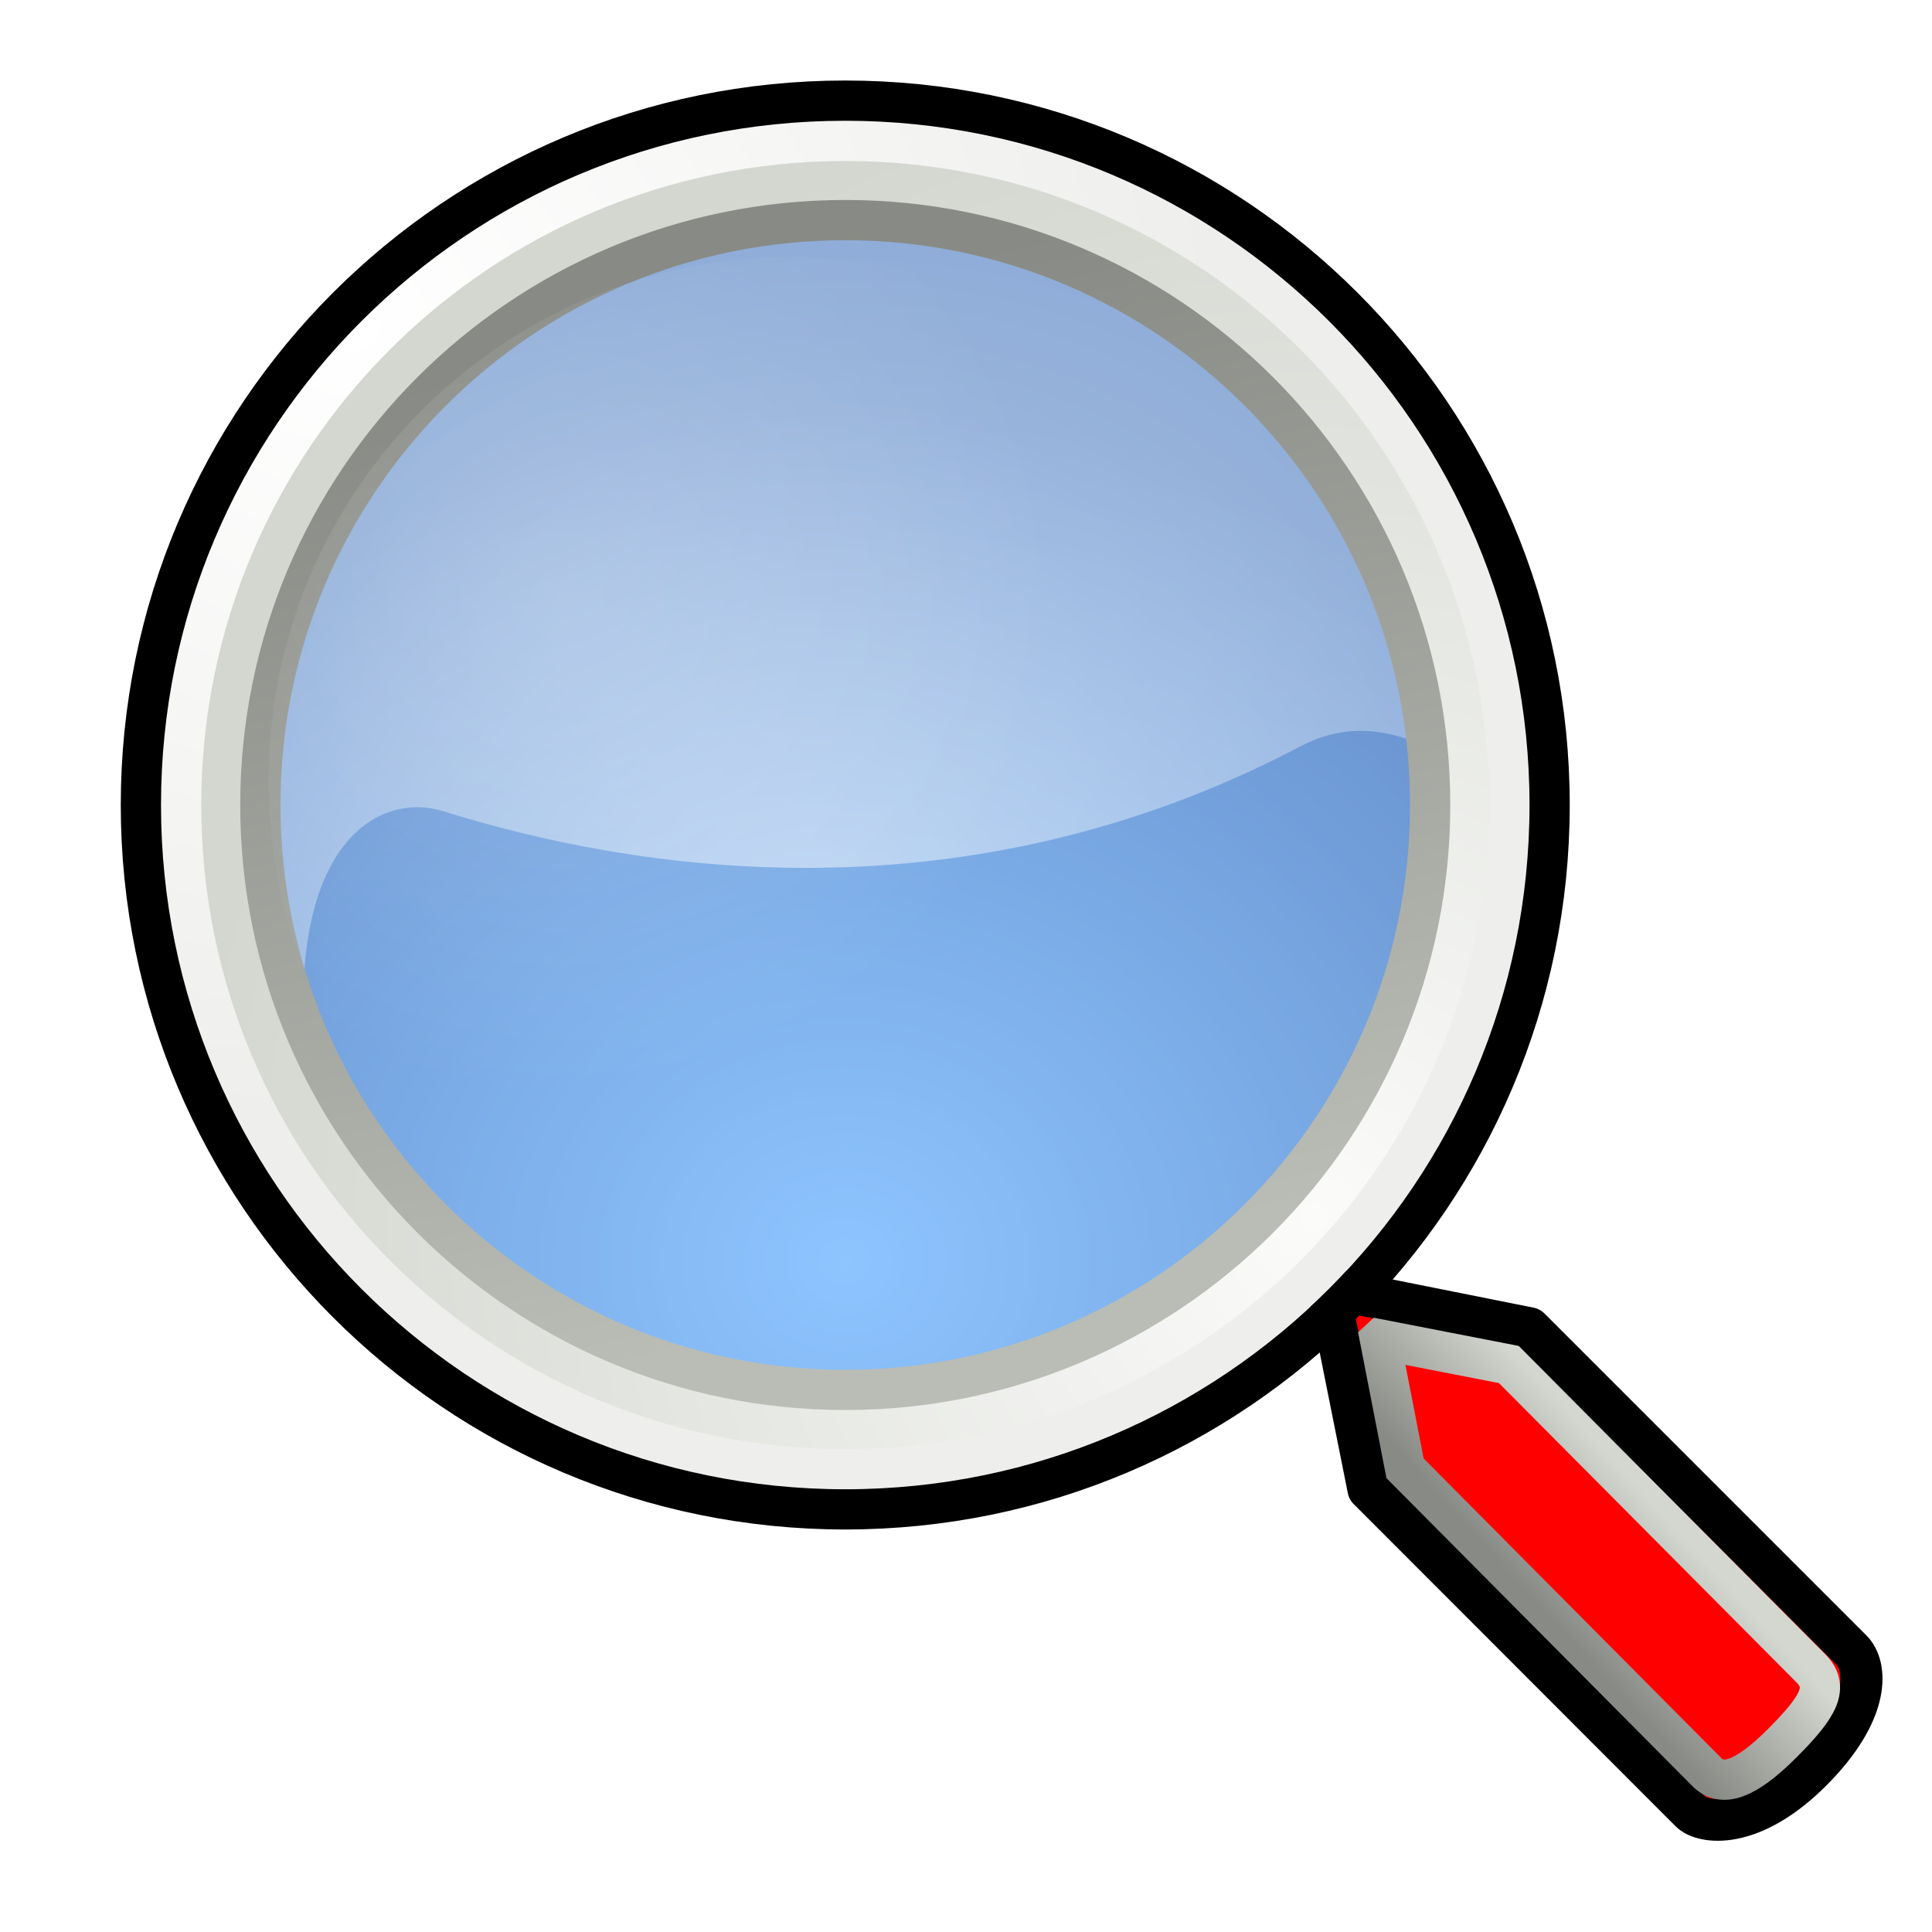
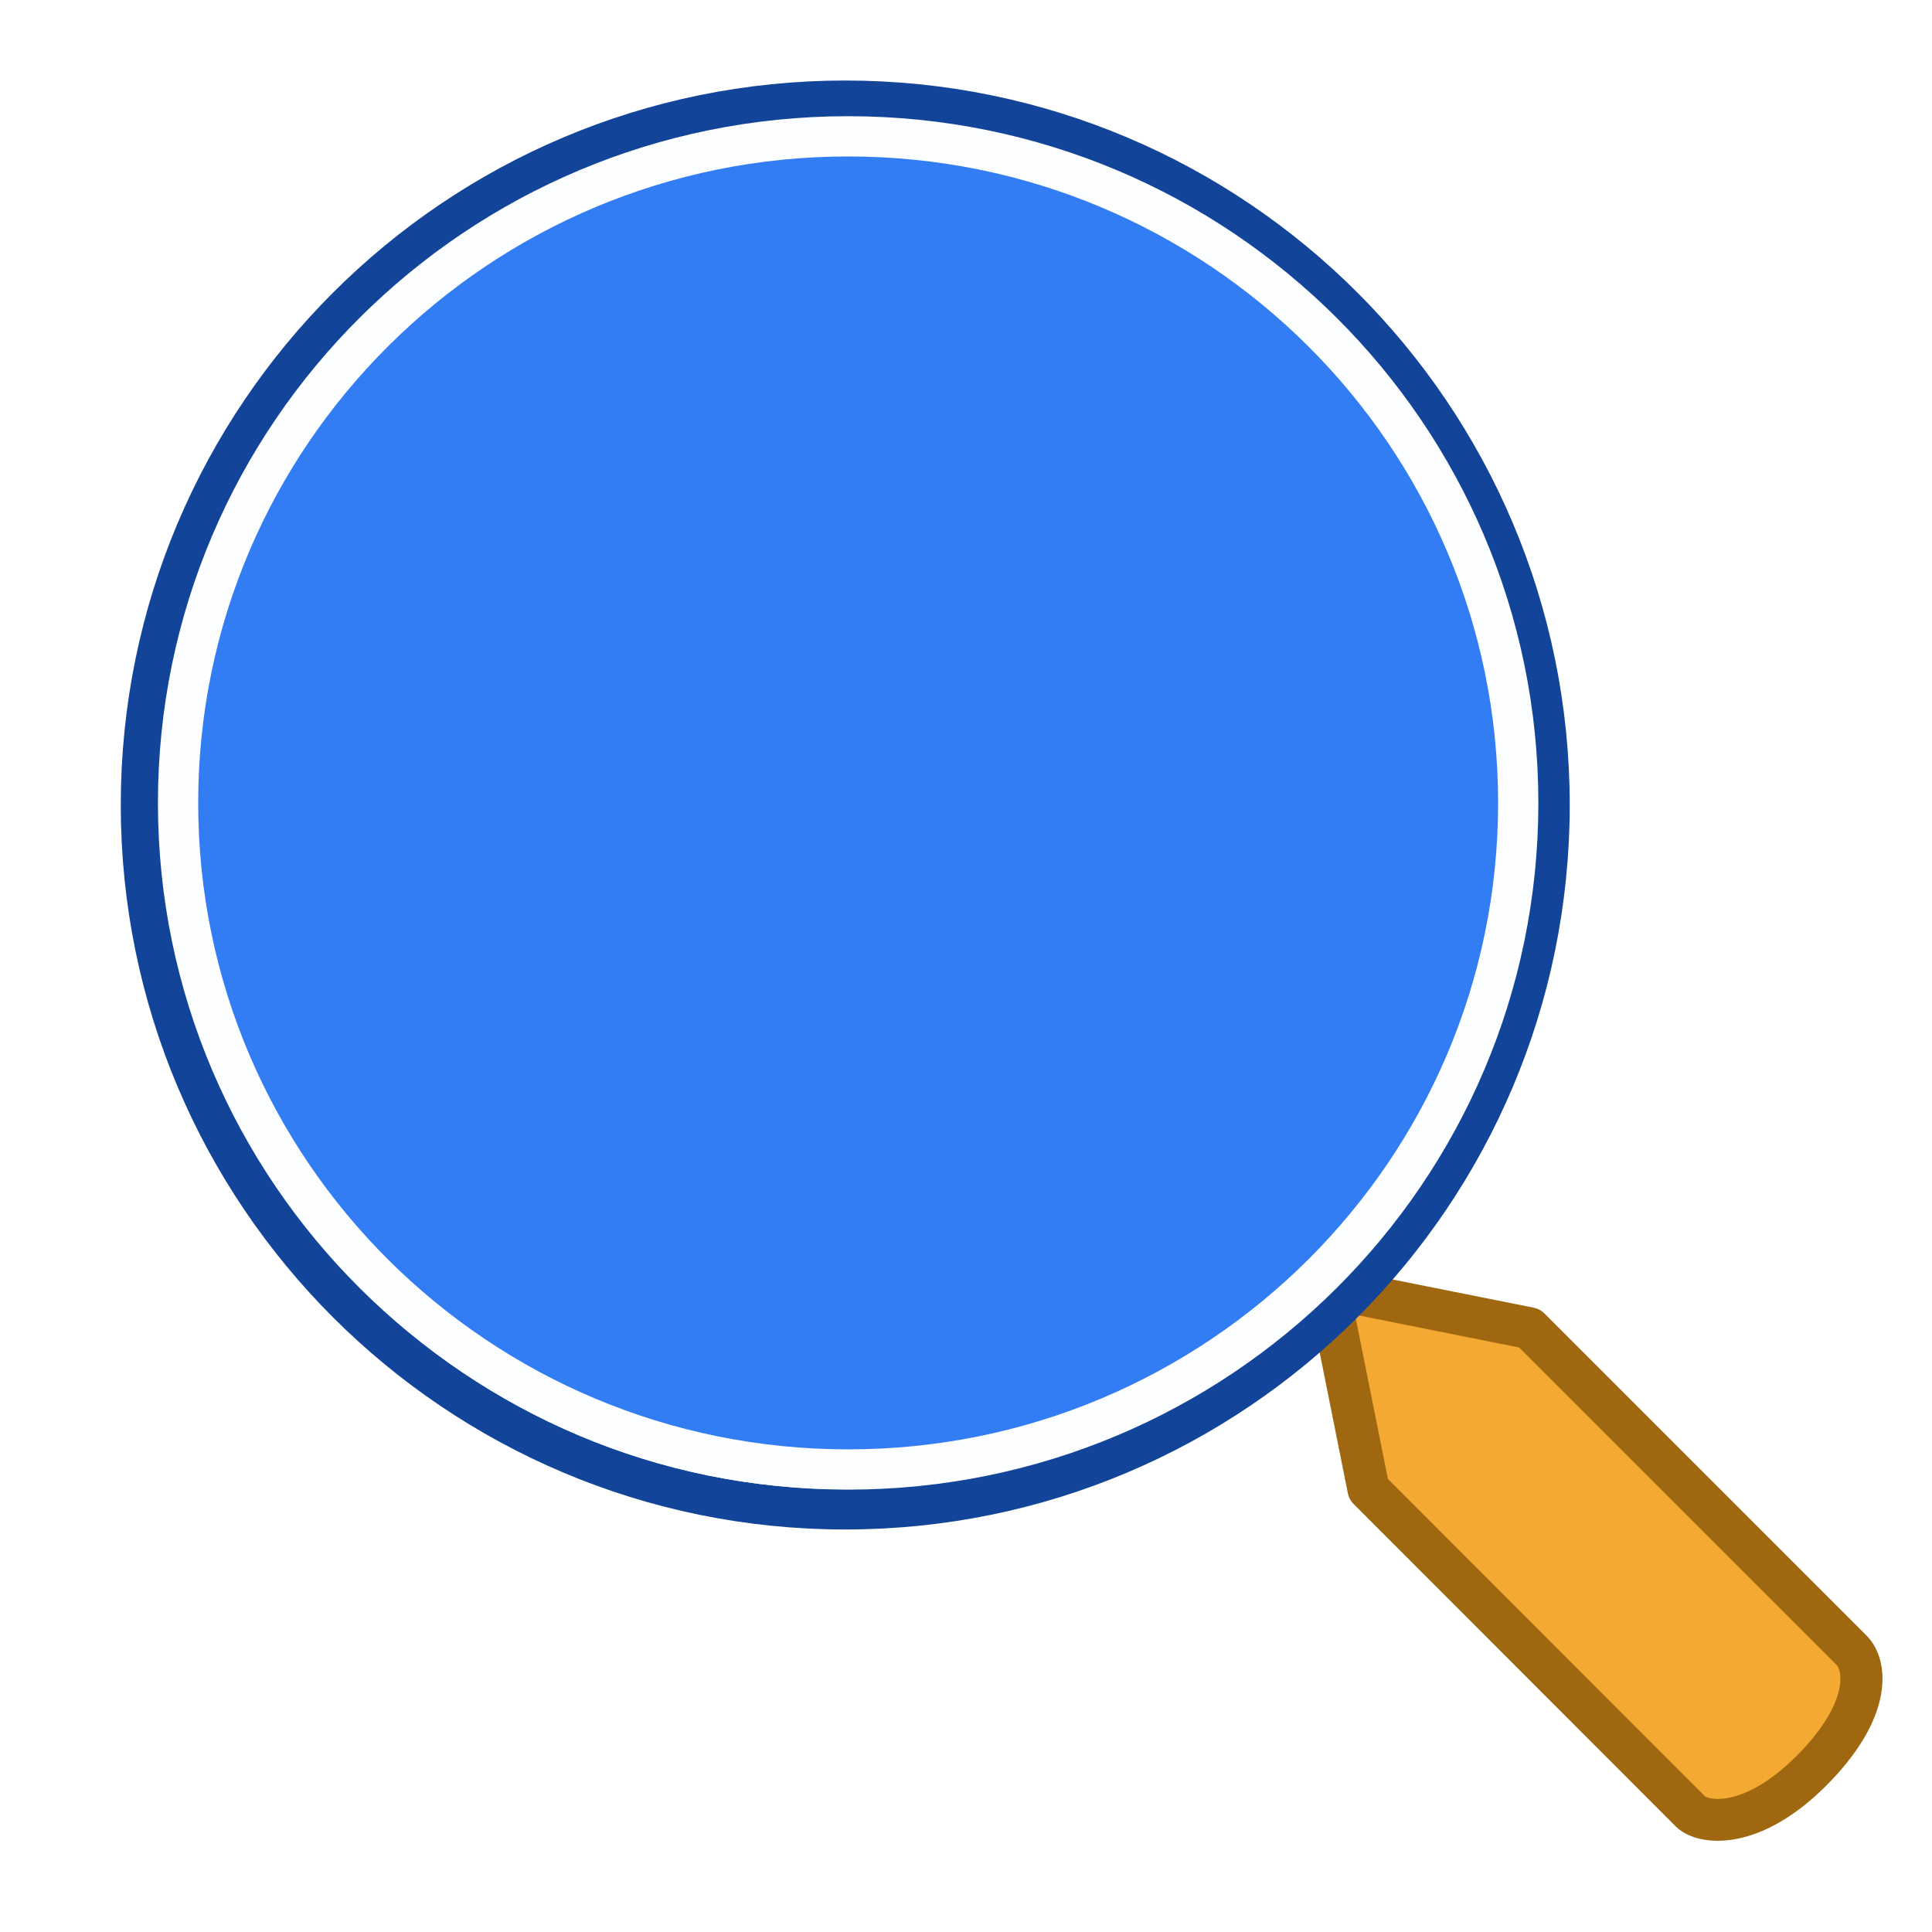
<svg xmlns="http://www.w3.org/2000/svg" xmlns:xlink="http://www.w3.org/1999/xlink" id="svg249" height="48px" width="48px" version="1.1">
  <defs id="defs3">
-     <filter id="filter3268" x="-0.089" width="1.177" y="-0.384" height="1.767">
-       <feGaussianBlur stdDeviation="1.598" id="feGaussianBlur3270" />
-     </filter>
    <linearGradient id="linearGradient3244">
      <stop style="stop-color:#000000;stop-opacity:0" offset="0" id="stop3246" />
      <stop id="stop3274" offset="0.081" style="stop-color:#000000;stop-opacity:0;" />
      <stop style="stop-color:#000000;stop-opacity:0.247;" offset="0.615" id="stop3276" />
      <stop id="stop3272" offset="0.749" style="stop-color:#000000;stop-opacity:0.498;" />
      <stop style="stop-color:#000000;stop-opacity:1" offset="1" id="stop3248" />
    </linearGradient>
    <linearGradient xlink:href="#linearGradient3244" id="linearGradient3250" x1="3.5" y1="35.743" x2="46.779" y2="45.743" gradientUnits="userSpaceOnUse" />
    <linearGradient id="linearGradient19914">
      <stop style="stop-color:#000000;stop-opacity:1;" offset="0" id="stop19916" />
      <stop style="stop-color:#000000;stop-opacity:0;" offset="1" id="stop19918" />
    </linearGradient>
-     <linearGradient id="linearGradient19900">
-       <stop style="stop-color:#888a85" offset="0" id="stop19902" />
-       <stop style="stop-color:#d3d7cf" offset="1" id="stop19904" />
-     </linearGradient>
    <linearGradient id="linearGradient15493">
      <stop style="stop-color:#eeeeec;stop-opacity:1;" offset="0" id="stop15495" />
      <stop style="stop-color:#ffffff;stop-opacity:1" offset="1" id="stop15497" />
-     </linearGradient>
-     <linearGradient id="linearGradient11102">
-       <stop style="stop-color:#ffffff;stop-opacity:1;" offset="0" id="stop11104" />
-       <stop style="stop-color:#ffffff;stop-opacity:0;" offset="1" id="stop11106" />
-     </linearGradient>
-     <linearGradient id="linearGradient4952">
-       <stop style="stop-color:#ffffff;stop-opacity:1;" offset="0" id="stop4954" />
-       <stop style="stop-color:#ffffff;stop-opacity:0;" offset="1" id="stop4956" />
-     </linearGradient>
-     <linearGradient id="linearGradient4931">
-       <stop style="stop-color:#babdb6;stop-opacity:1;" offset="0" id="stop4933" />
-       <stop style="stop-color:#888a85" offset="1" id="stop4935" />
    </linearGradient>
    <linearGradient id="linearGradient4919">
      <stop style="stop-color:#429eff;stop-opacity:1;" offset="0" id="stop4921" />
      <stop style="stop-color:#0044a7;stop-opacity:1;" offset="1" id="stop4923" />
    </linearGradient>
    <linearGradient id="linearGradient2980">
      <stop style="stop-color:#000000;stop-opacity:1;" offset="0" id="stop2982" />
      <stop style="stop-color:#000000;stop-opacity:0;" offset="1" id="stop2984" />
-     </linearGradient>
-     <linearGradient id="linearGradient2609">
-       <stop id="stop2611" offset="0" style="stop-color:#ffffff;stop-opacity:1" />
-       <stop id="stop2613" offset="1" style="stop-color:#eeeeec" />
    </linearGradient>
    <linearGradient id="linearGradient2617">
      <stop id="stop2619" offset="0" style="stop-color:#fbfbfa;stop-opacity:1;" />
      <stop id="stop2621" offset="1" style="stop-color:#d3d7cf" />
    </linearGradient>
    <linearGradient id="linearGradient2698">
      <stop id="stop2700" offset="0" style="stop-color:#555753" />
      <stop style="stop-color:#a3a5a2;stop-opacity:1;" offset="0.702" id="stop2706" />
      <stop id="stop2702" offset="1" style="stop-color:#888a85" />
    </linearGradient>
-     <radialGradient xlink:href="#linearGradient2609" id="radialGradient1409" gradientUnits="userSpaceOnUse" gradientTransform="matrix(-3.294293e-16,1.143443,-1.247217,-1.248581e-6,41.735,-54.25682)" cx="45.095" cy="-2.694" fx="45.095" fy="-2.694" r="10.498" />
-     <radialGradient xlink:href="#linearGradient2617" id="radialGradient1411" gradientUnits="userSpaceOnUse" gradientTransform="matrix(4.928248e-11,-1.686609,1.66336,-1.770202e-15,41.65431,111.7396)" cx="59.787" cy="10.902" fx="59.787" fy="10.902" r="10.556" />
-     <radialGradient xlink:href="#linearGradient4919" id="radialGradient4925" cx="17.062" cy="28.851" fx="17.062" fy="28.851" r="13.5" gradientTransform="matrix(1.459545,-9.027299e-15,-5.118666e-17,1.345339,-7.403138,-10.82184)" gradientUnits="userSpaceOnUse" />
-     <linearGradient xlink:href="#linearGradient4931" id="linearGradient4937" x1="54.113" y1="12.847" x2="50.08" y2="-3.881" gradientUnits="userSpaceOnUse" />
-     <radialGradient xlink:href="#linearGradient4952" id="radialGradient4960" cx="16.83" cy="24.744" fx="16.83" fy="24.744" r="16.925" gradientTransform="matrix(2.231289,-0.6025362,0.530253,1.994452,-30.74857,-16.65362)" gradientUnits="userSpaceOnUse" />
-     <radialGradient xlink:href="#linearGradient11102" id="radialGradient11108" cx="8.04" cy="9.528" fx="8.04" fy="9.528" r="9.812" gradientUnits="userSpaceOnUse" gradientTransform="matrix(0.946826,0,0,0.946826,0.469351,0.499261)" />
    <linearGradient xlink:href="#linearGradient15493" id="linearGradient17263" gradientUnits="userSpaceOnUse" x1="19" y1="14.875" x2="19.656" y2="29" gradientTransform="translate(2,-1)" />
-     <linearGradient xlink:href="#linearGradient19900" id="linearGradient19906" x1="40.25" y1="41" x2="43.062" y2="38.435" gradientUnits="userSpaceOnUse" gradientTransform="translate(-1,0)" />
    <linearGradient xlink:href="#linearGradient19914" id="linearGradient19920" x1="33.985" y1="32.046" x2="37.211" y2="35.272" gradientUnits="userSpaceOnUse" gradientTransform="translate(1.474874,-0.3535534)" />
    <radialGradient xlink:href="#linearGradient2980" id="radialGradient23426" gradientUnits="userSpaceOnUse" gradientTransform="matrix(1,0,0,0.34,1.362626e-15,19.89607)" cx="28.284" cy="30.146" fx="28.284" fy="30.146" r="13.258" />
    <radialGradient xlink:href="#linearGradient2980" id="radialGradient23432" gradientUnits="userSpaceOnUse" gradientTransform="matrix(1,-4.196543e-16,-3.619011e-17,0.34,1.860387e-15,19.89607)" cx="28.284" cy="30.146" fx="28.284" fy="30.146" r="13.258" />
  </defs>
  <g id="layer6" />
  <g style="display:inline" id="layer1" />
  <g id="layer5" style="display:inline">
-     <g transform="translate(-12.26513,47.49999)" style="display:inline" id="g2637" />
-     <path style="opacity:0.6;color:#000000;fill:url(#radialGradient4925);fill-opacity:1;fill-rule:nonzero;stroke:none;stroke-width:2;marker:none;visibility:visible;display:inline;overflow:visible" id="path1425" d="m 31,18.25 a 13.5,13.75 0 1 1 -27,0 13.5,13.75 0 1 1 27,0 z" transform="matrix(1.185185,0,0,1.163637,0.259261,-1.236368)" />
-     <path style="opacity:0.5;color:#000000;fill:url(#radialGradient4960);fill-opacity:1;fill-rule:nonzero;stroke:none;stroke-width:2;marker:none;visibility:visible;display:inline;overflow:visible" d="M 20.431,3.5 C 11.915,3.827 5.102,10.907 5.102,19.569 c 0,2.436 1.403,4.759 2.491,6.764 -0.472,-5.471 1.867,-6.665 3.42,-6.179 4.712,1.474 12.887,2.814 21.287,-1.606 2.945,-1.549 4.662,2.247 4.544,-1.165 C 35.905,9.528 29.114,3.5 21.046,3.5 c -0.206,0 -0.411,-0.008 -0.616,0 z" id="path4939" />
-     <path transform="matrix(1.6,0,0,1.6,-63,12.8)" d="m 62.5,4.5 a 10,10 0 1 1 -20,0 10,10 0 1 1 20,0 z" id="path2607" style="color:#000000;fill:none;stroke:url(#radialGradient1411);stroke-width:1.875;stroke-linecap:round;stroke-linejoin:miter;stroke-miterlimit:4;stroke-opacity:1;stroke-dasharray:none;stroke-dashoffset:0;marker:none;visibility:visible;display:inline;overflow:visible" />
-     <g transform="matrix(1.544052,0,0,1.536016,-85.57756,-44.44515)" id="g2708" style="fill:#ff0000;fill-opacity:1;stroke:#000000;stroke-opacity:1">
-       <path style="color:#000000;fill:#ff0000;fill-opacity:1;fill-rule:nonzero;stroke:#000000;stroke-width:0.677;stroke-linecap:round;stroke-linejoin:round;stroke-miterlimit:4;stroke-opacity:1;stroke-dashoffset:0;marker:none;visibility:visible;display:inline;overflow:visible" d="m 76.796,49.768 0.648,3.255 5.181,5.213 c 0.193,0.194 0.971,0.32 1.943,-0.656 0.971,-0.977 0.896,-1.704 0.648,-1.953 l -5.181,-5.208 -3.238,-0.651 z" id="path2682" />
-       <path style="opacity:0.192;color:#000000;fill:#ff0000;fill-opacity:1;fill-rule:nonzero;stroke:#000000;stroke-width:1;marker:none;visibility:visible;display:inline;overflow:visible;stroke-opacity:1" d="m 79.567,51.32 c -0.003,0.011 0.294,0.324 -0.245,0.865 -0.539,0.541 -1.007,0.374 -0.993,0.36 l -0.269,-1.522 1.508,0.296 z" id="path2687" />
+     <ellipse style="color:#000000;display:inline;overflow:visible;visibility:visible;opacity:1;fill:#327cf4;fill-opacity:1;fill-rule:nonzero;stroke:none;stroke-width:2;marker:none" id="path1425" cx="21" cy="20" rx="16.266" ry="16.188" />
+     <path id="path17267" d="m 33.628,32.341 0.196,4.173 8.379,8.735 c 0.412,0.43 1.543,-0.217 2.587,-1.297 1.043,-1.081 1.625,-1.965 1.107,-2.505 l -8.379,-8.729 z" style="color:#000000;display:inline;overflow:visible;visibility:visible;fill:#f4a932;fill-opacity:1;stroke:none;stroke-width:1;stroke-linecap:round;stroke-linejoin:miter;stroke-miterlimit:4;stroke-dasharray:none;stroke-dashoffset:0;stroke-opacity:1;marker:none" />
+     <g transform="matrix(1.544052,0,0,1.536016,-85.57756,-44.44515)" id="g2708" style="fill:none;fill-opacity:1;stroke:#9f6710;stroke-opacity:1">
+       <path style="color:#000000;fill:none;fill-opacity:1;fill-rule:nonzero;stroke:#9f6710;stroke-width:0.677;stroke-linecap:round;stroke-linejoin:round;stroke-miterlimit:4;stroke-opacity:1;stroke-dashoffset:0;marker:none;visibility:visible;display:inline;overflow:visible" d="m 76.796,49.768 0.648,3.255 5.181,5.213 c 0.193,0.194 0.971,0.32 1.943,-0.656 0.971,-0.977 0.896,-1.704 0.648,-1.953 l -5.181,-5.208 -3.238,-0.651 z" id="path2682" />
    </g>
-     <path id="path17267" d="m 34.285,33.279 0.623,3.201 7.5,7.549 c 0.369,0.371 0.934,0.218 1.868,-0.716 0.934,-0.934 1.175,-1.401 0.711,-1.868 l -7.5,-7.544 -3.201,-0.623 z" style="color:#000000;fill:#ff0000;stroke:url(#linearGradient19906);stroke-width:1;stroke-linecap:round;stroke-linejoin:miter;stroke-miterlimit:4;stroke-opacity:1;stroke-dasharray:none;stroke-dashoffset:0;marker:none;visibility:visible;display:inline;overflow:visible" />
-     <path transform="matrix(1.65,0,0,1.65,-65.625,12.575)" d="m 62.5,4.5 a 10,10 0 1 1 -20,0 10,10 0 1 1 20,0 z" id="path2605" style="color:#000000;fill:none;stroke:url(#radialGradient1409);stroke-width:0.606;stroke-linecap:round;stroke-linejoin:miter;stroke-miterlimit:4;stroke-opacity:1;stroke-dasharray:none;stroke-dashoffset:0;marker:none;visibility:visible;display:inline;overflow:visible" />
-     <path transform="matrix(1.75,0,0,1.75,-70.875,12.125)" d="m 62.5,4.5 a 10,10 0 1 1 -20,0 10,10 0 1 1 20,0 z" id="path2599" style="color:#000000;fill:none;stroke:#000000;stroke-width:0.571;stroke-linecap:round;stroke-linejoin:miter;stroke-miterlimit:4;stroke-opacity:1;stroke-dasharray:none;stroke-dashoffset:0;marker:none;visibility:visible;display:inline;overflow:visible" />
-     <path transform="matrix(1.453172,0,0,1.453175,-55.29154,13.46071)" d="m 62.5,4.5 a 10,10 0 1 1 -20,0 10,10 0 1 1 20,0 z" id="path4927" style="color:#000000;fill:none;stroke:url(#linearGradient4937);stroke-width:0.688;stroke-linecap:round;stroke-linejoin:miter;stroke-miterlimit:4;stroke-opacity:1;stroke-dasharray:none;stroke-dashoffset:0;marker:none;visibility:visible;display:inline;overflow:visible" />
-     <path style="opacity:0.161;color:#000000;fill:url(#radialGradient11108);fill-opacity:1;fill-rule:nonzero;stroke:none;stroke-width:1;marker:none;visibility:visible;display:inline;overflow:visible" id="path11092" d="m 22.188,12.938 a 9.812,9.812 0 1 1 -19.625,0 9.812,9.812 0 1 1 19.625,0 z" transform="matrix(1.324842,0,0,1.324842,3.279259,2.241143)" />
+     <path transform="matrix(1.75,0,0,1.75,-70.875,12.125)" d="m 62.5,4.5 a 10,10 0 1 1 -20,0 10,10 0 1 1 20,0 z" id="path2599" style="color:#000000;fill:none;stroke:#12459a;stroke-width:0.571;stroke-linecap:round;stroke-linejoin:miter;stroke-miterlimit:4;stroke-opacity:1;stroke-dasharray:none;stroke-dashoffset:0;marker:none;visibility:visible;display:inline;overflow:visible" />
+     <ellipse cy="19.948" cx="21.072" id="path2599-8" style="color:#000000;display:inline;overflow:visible;visibility:visible;fill:none;stroke:#fdfeff;stroke-width:1;stroke-linecap:round;stroke-linejoin:miter;stroke-miterlimit:4;stroke-dasharray:none;stroke-dashoffset:0;stroke-opacity:1;marker:none" rx="16.648" ry="16.561" />
  </g>
</svg>
